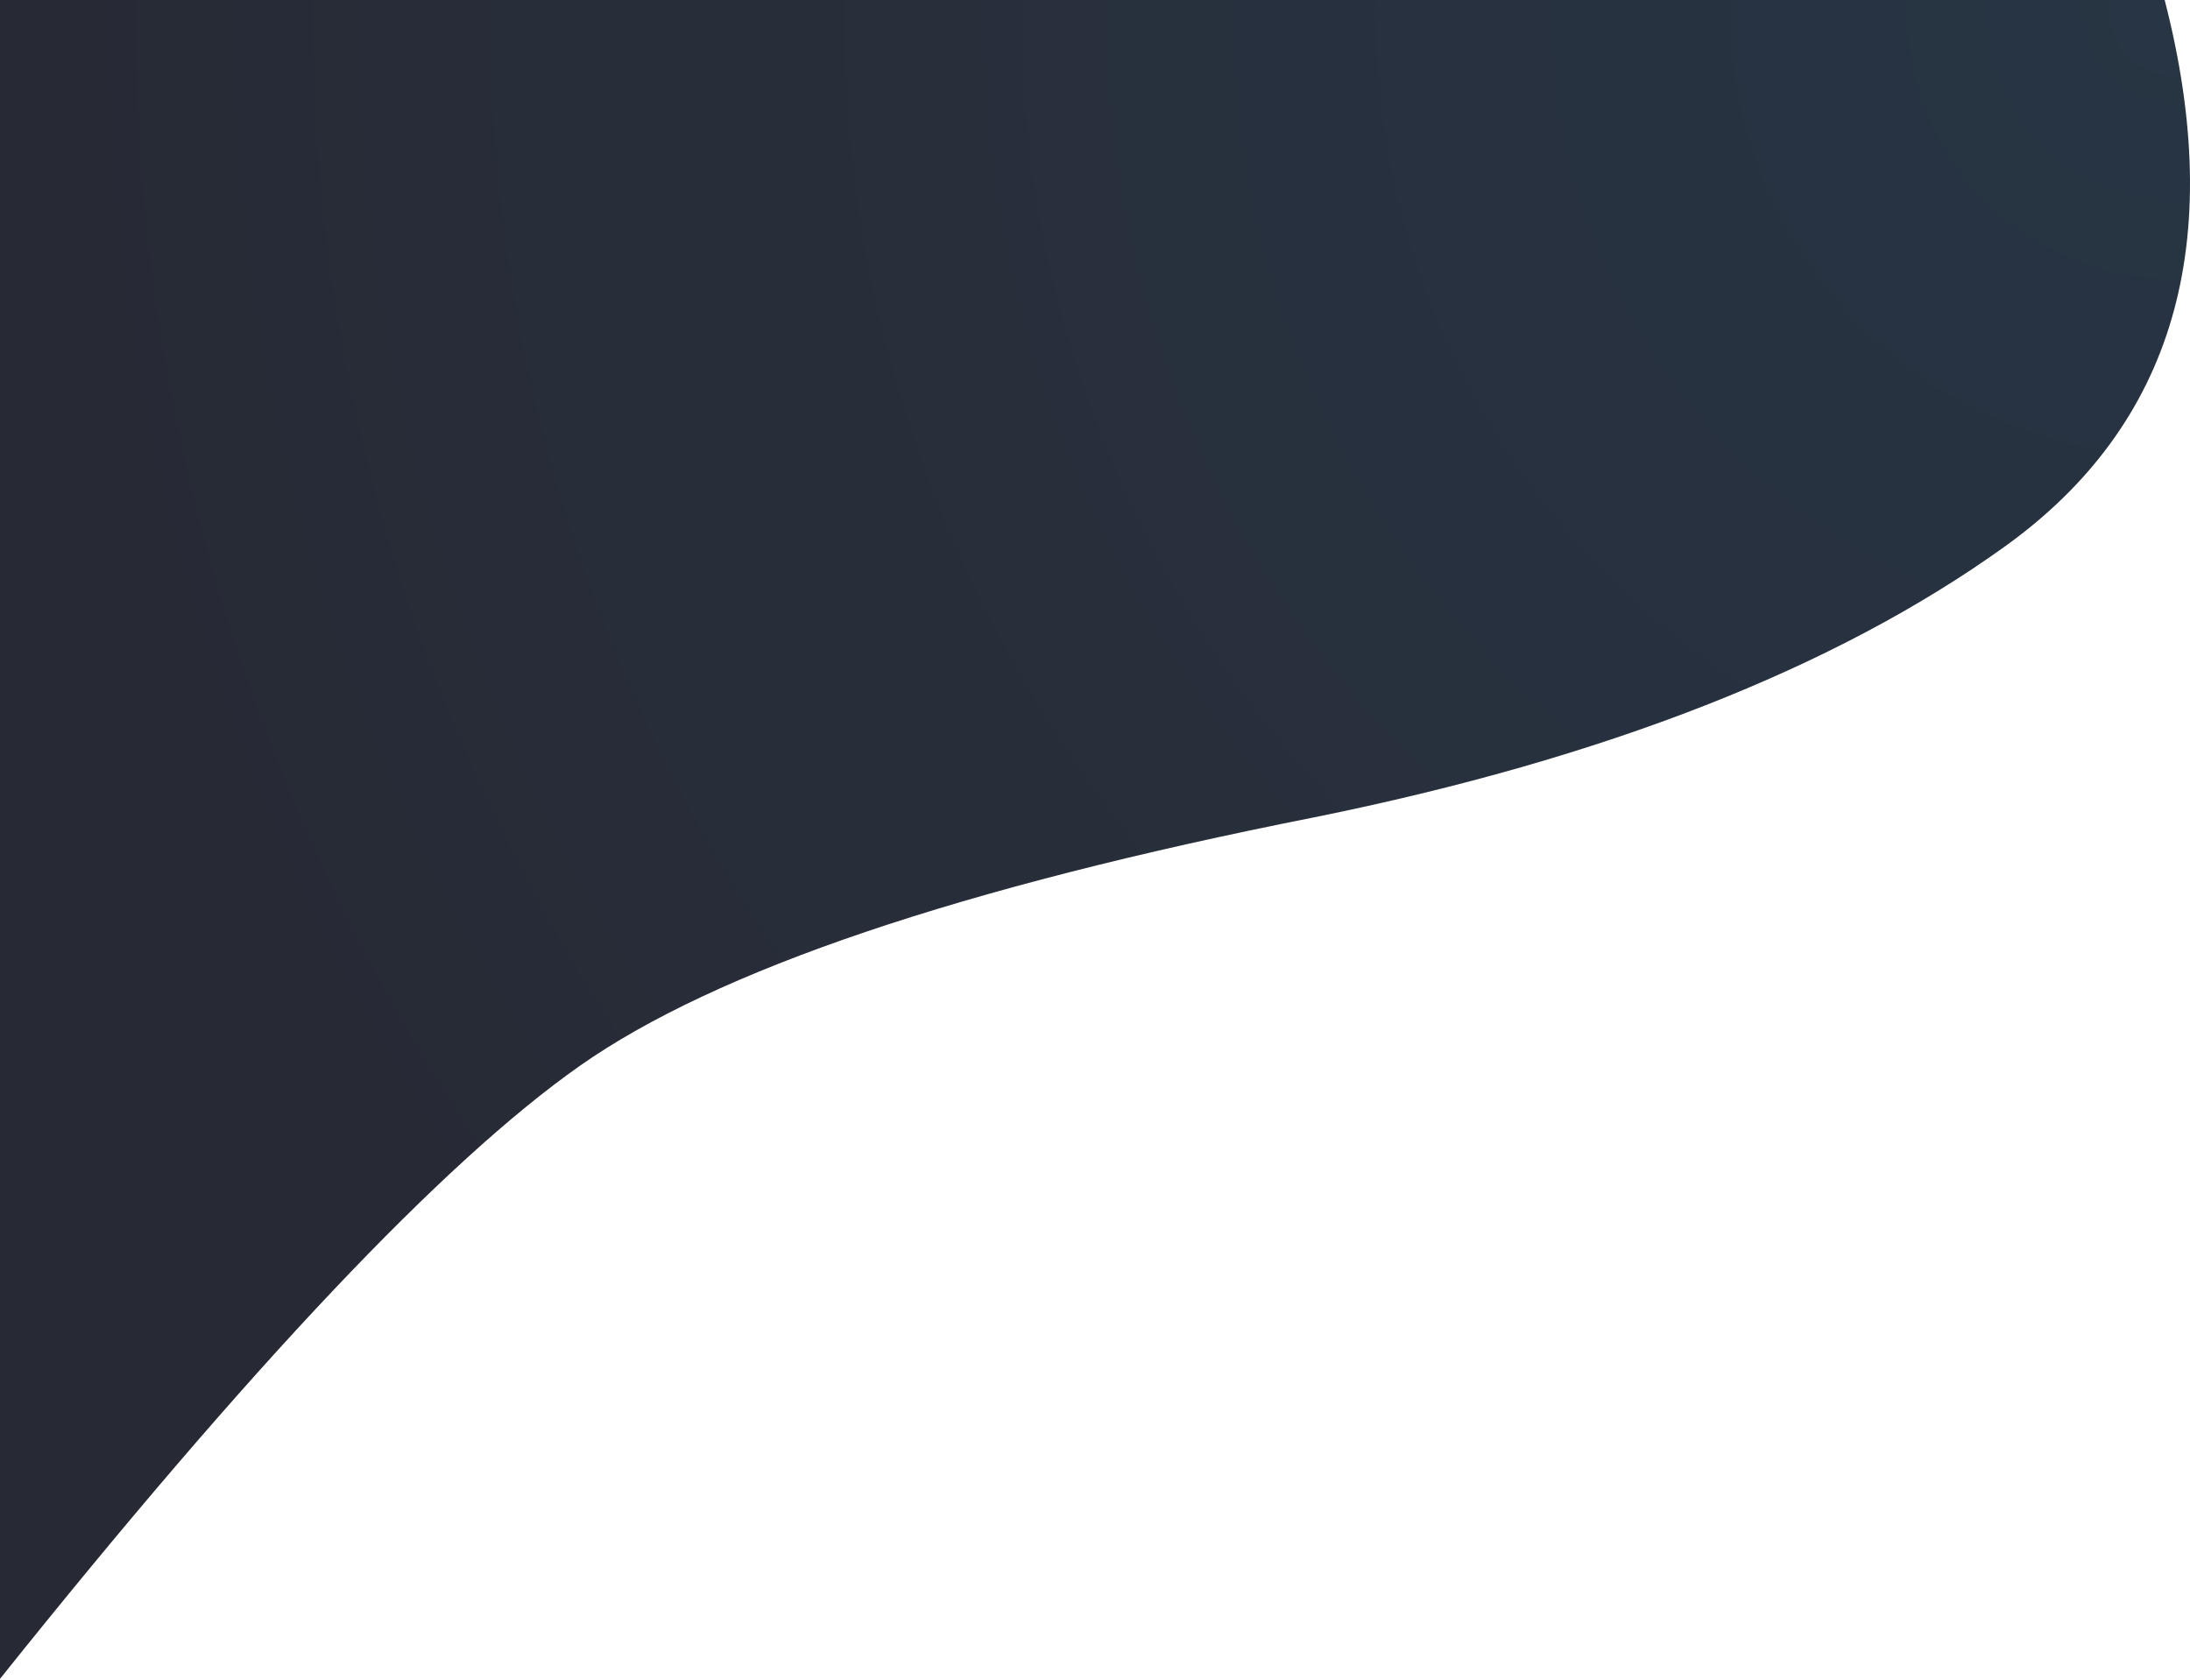
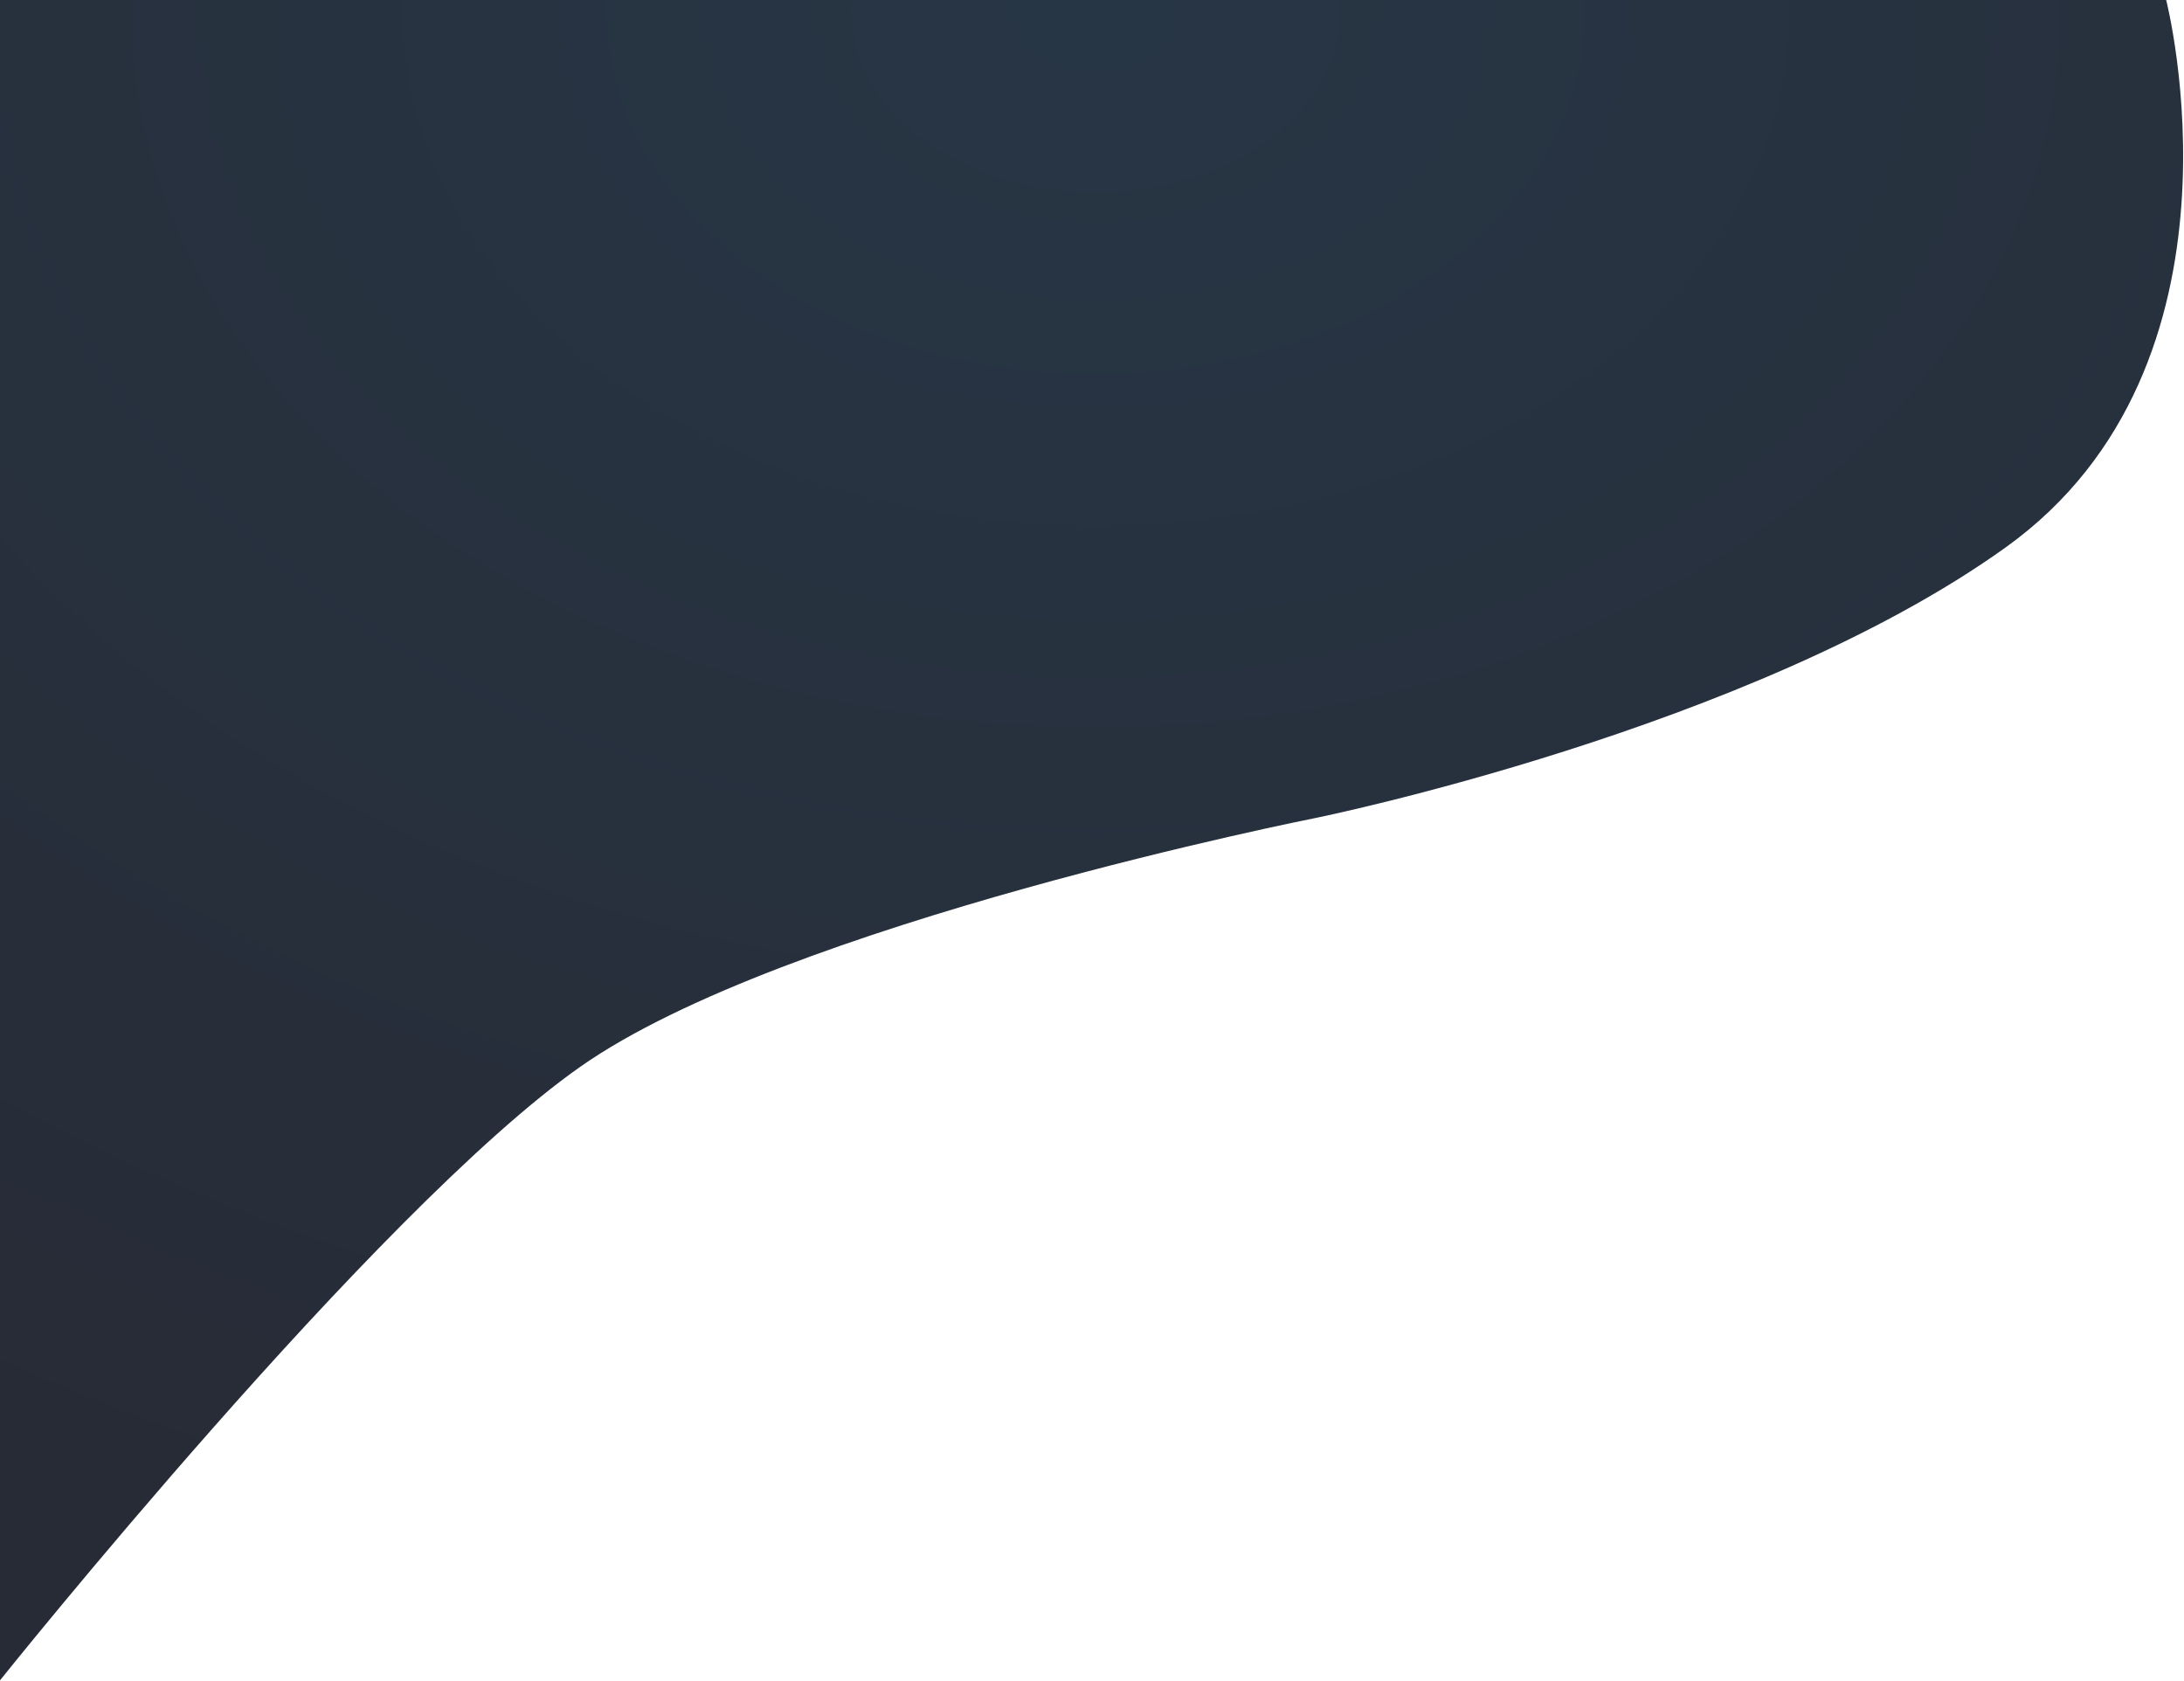
- <svg xmlns="http://www.w3.org/2000/svg" width="100%" height="100%" viewBox="0 0 3500 2684" version="1.1" xml:space="preserve" style="fill-rule:evenodd;clip-rule:evenodd;stroke-linejoin:round;stroke-miterlimit:2;">
-   <g id="Page-1" opacity="0.9">
-     <g id="Left">
-       <path id="Path-8" d="M0,2683.33l0,-2683.33l3459.52,0c100.02,388.377 14.709,679.66 -255.934,873.849c-270.642,194.188 -638.363,338.359 -1103.16,432.511c-564.819,111.805 -956.073,244.207 -1173.76,397.204c-217.691,152.997 -526.576,479.587 -926.656,979.769Z" style="fill:url(#_Radial1);" />
-     </g>
-   </g>
+ <svg xmlns="http://www.w3.org/2000/svg" width="100%" height="100%" viewBox="0 0 3488 2684" version="1.1" xml:space="preserve" style="fill-rule:evenodd;clip-rule:evenodd;stroke-linejoin:round;stroke-miterlimit:2;">
+   <path id="Path-8" d="M0,2683.33l0,-2683.33l3459.52,0c-0,0 150.029,582.567 -255.934,873.85c-405.966,291.283 -1103.16,432.508 -1103.16,432.508c-0,0 -847.229,167.709 -1173.77,397.205c-326.533,229.495 -926.654,979.77 -926.654,979.77Z" style="fill:url(#_Radial1);" />
  <defs>
-     <radialGradient id="_Radial1" cx="0" cy="0" r="1" gradientUnits="userSpaceOnUse" gradientTransform="matrix(3451.39,0,0,3451.39,3500,0)">
-       <stop offset="0" style="stop-color:#0f1f30;stop-opacity:1" />
-       <stop offset="1" style="stop-color:#0f131f;stop-opacity:1" />
+     <radialGradient id="_Radial1" cx="0" cy="0" r="1" gradientUnits="userSpaceOnUse" gradientTransform="matrix(-1.01306e-12,2646.07,-3451.39,-1.32139e-12,1750,0)">
+       <stop offset="0" style="stop-color:#0f1f30;stop-opacity:0.9" />
+       <stop offset="1" style="stop-color:#0f131f;stop-opacity:0.9" />
    </radialGradient>
  </defs>
</svg>
